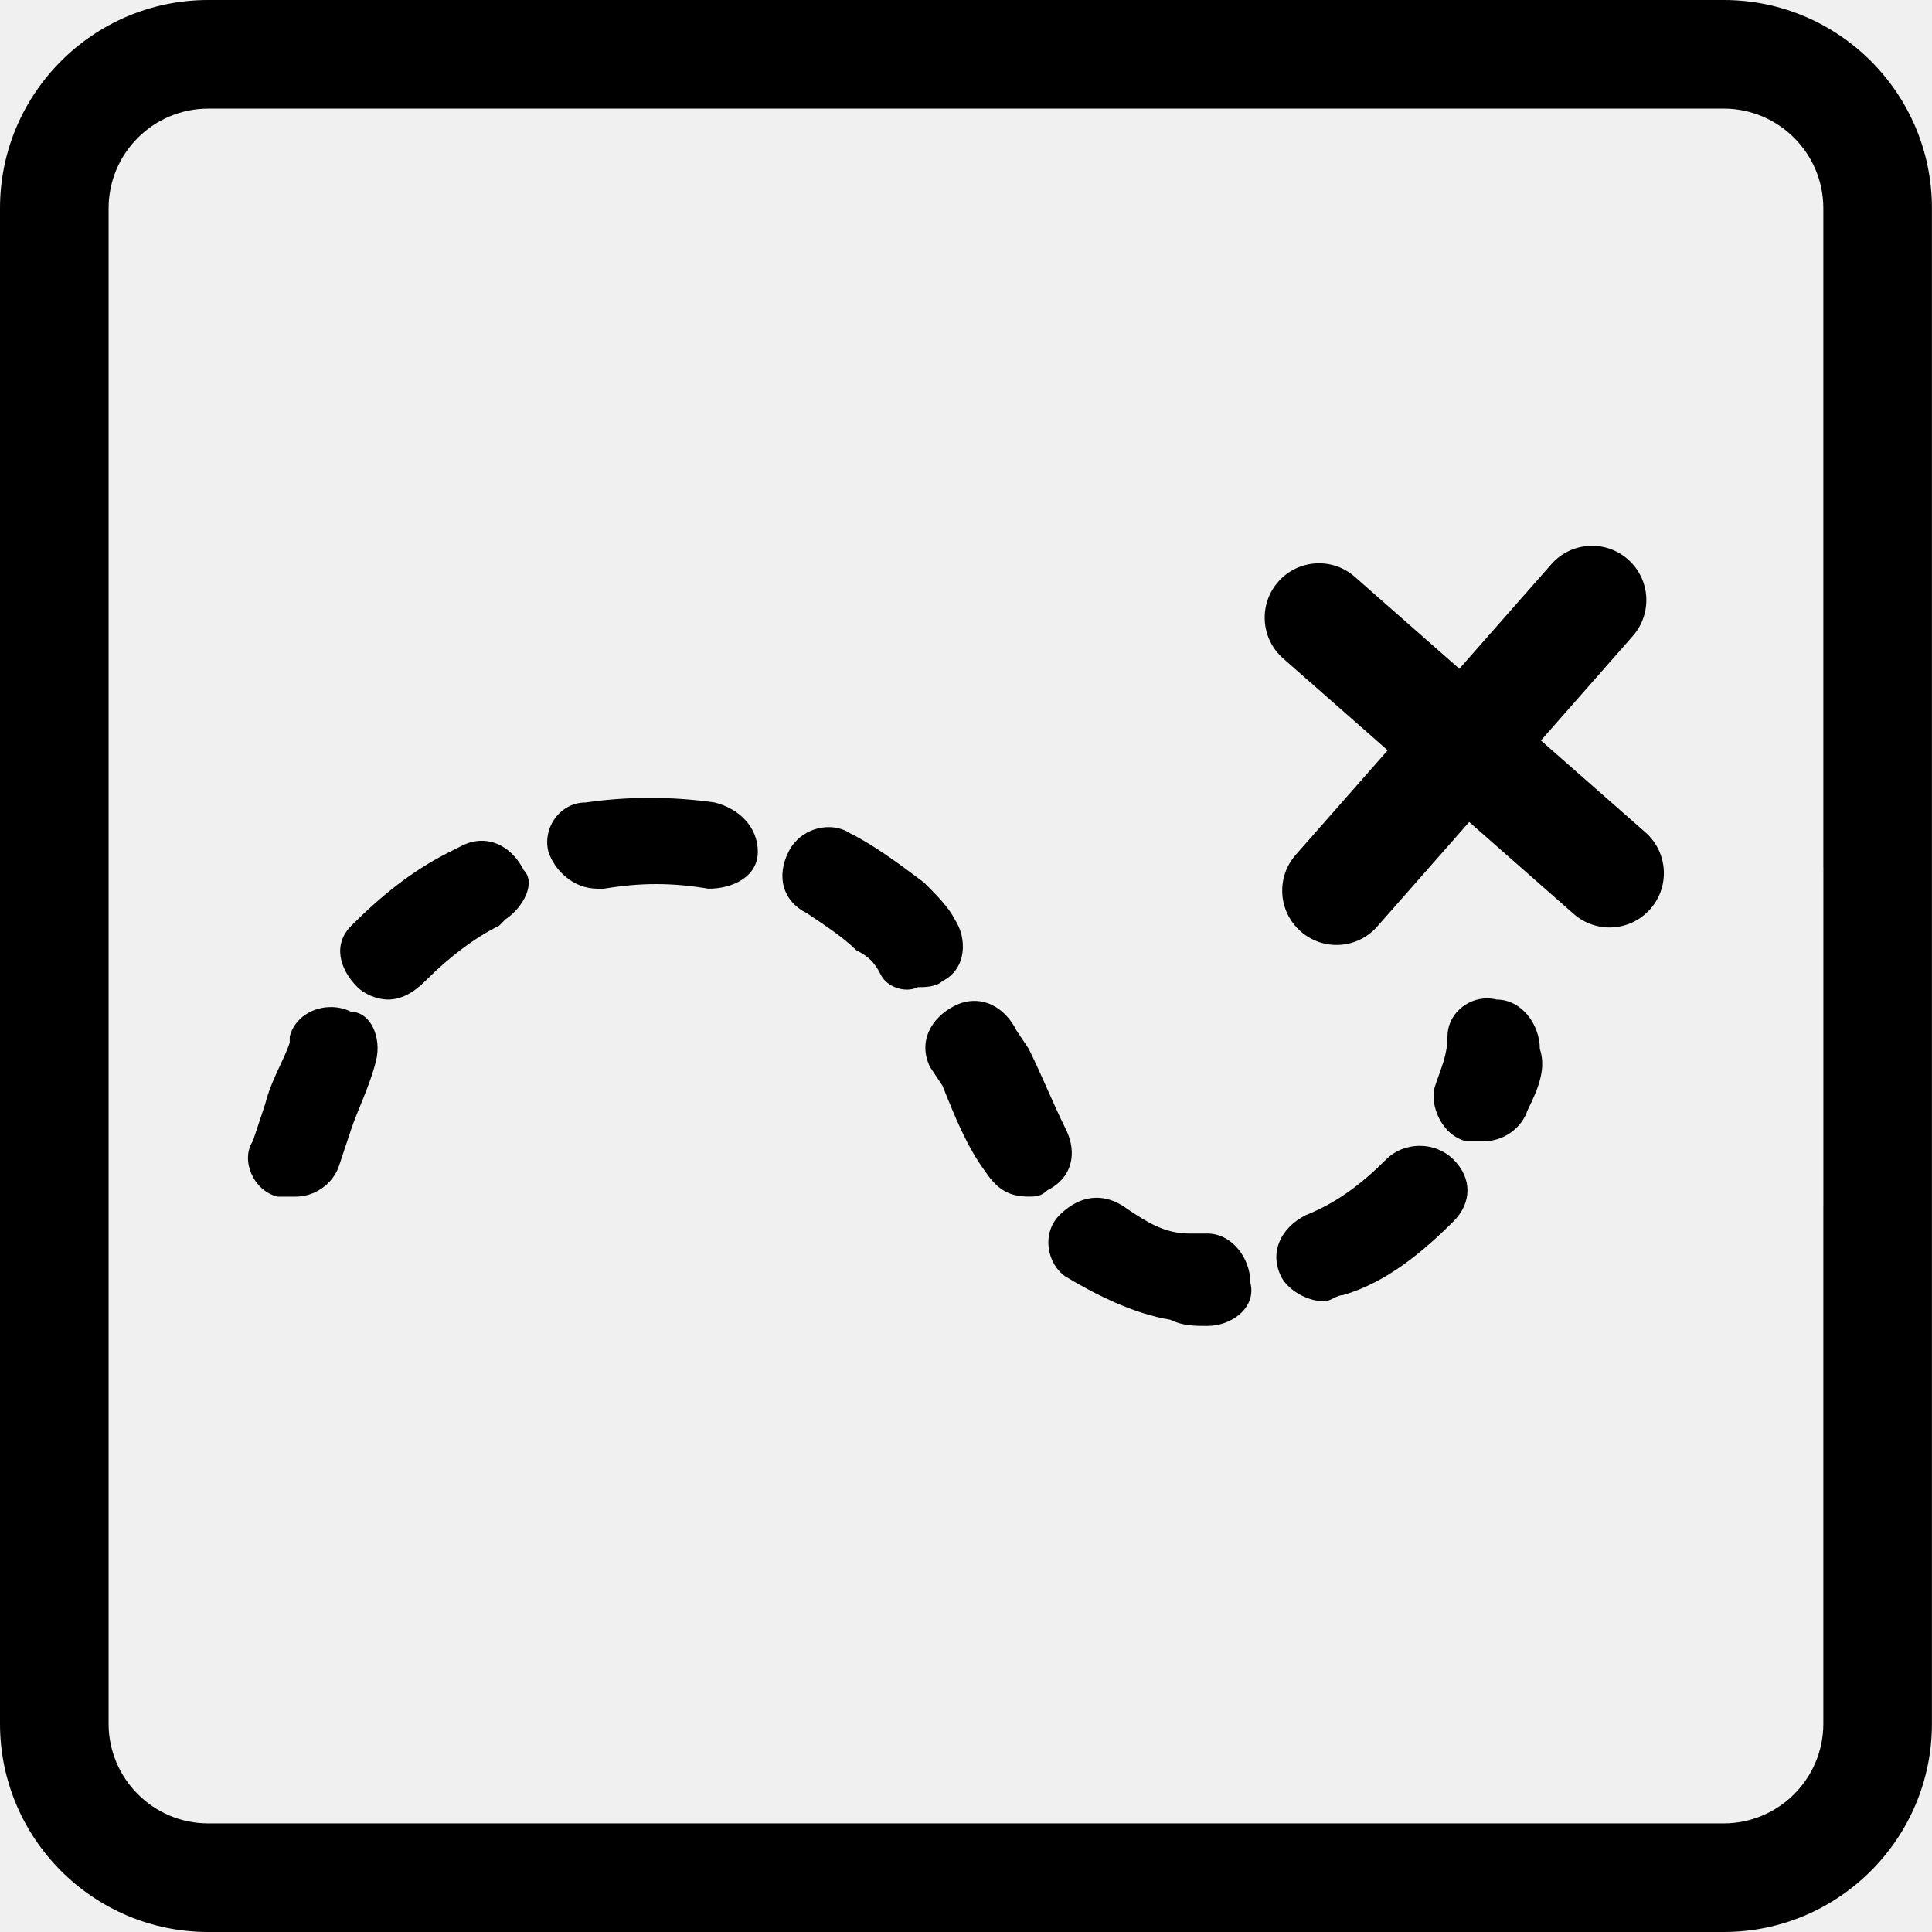
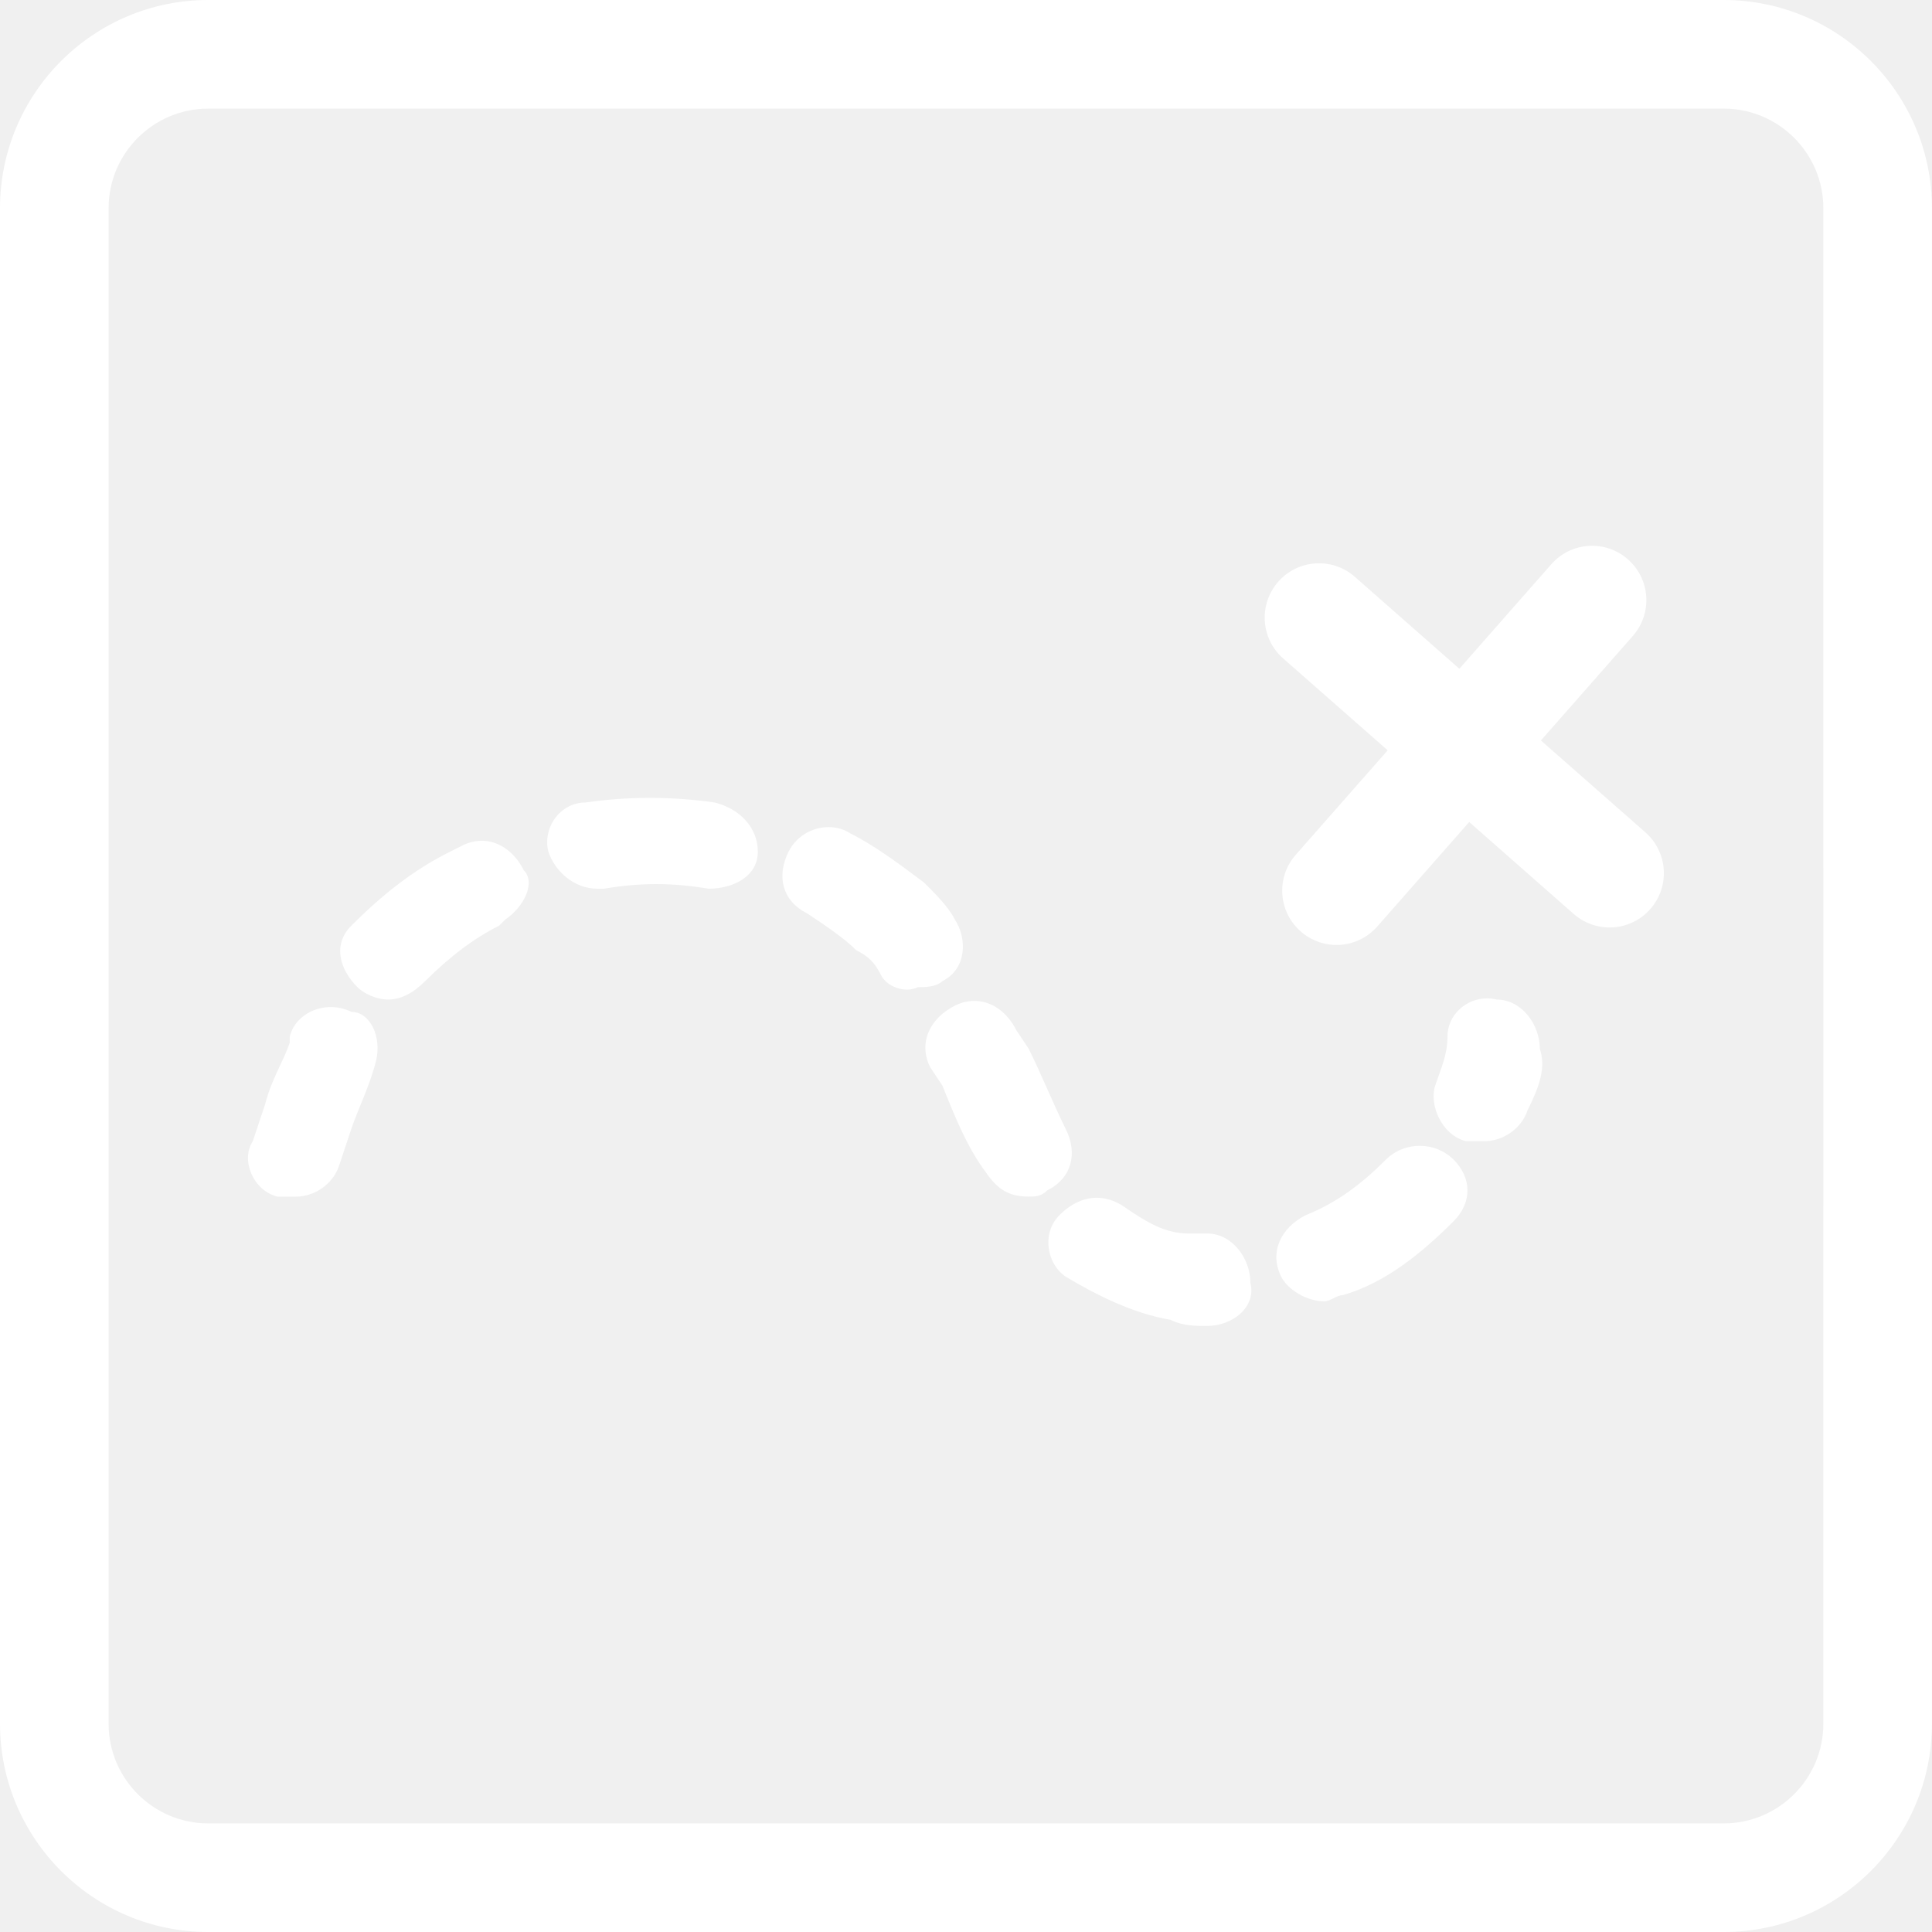
<svg xmlns="http://www.w3.org/2000/svg" version="1.1" x="0px" y="0px" viewBox="0 0 96.172 96.174" enable-background="new 0 0 100 100" xml:space="preserve" id="svg2" width="96.172" height="96.174">
  <defs id="defs18" />
-   <path d="M 10.365,0 C 4.649,0 0,4.65 0,10.367 L 0,85.807 c 0,5.716 4.649,10.367 10.365,10.367 l 75.441,0 c 5.716,0 10.365,-4.651 10.365,-10.367 l 0,-75.439 C 96.172,4.65 91.523,0 85.807,0 Z m 0,5.406 75.441,0 c 2.735,0 4.959,2.224 4.959,4.959 l 0,32.836 0.002,0 0,16.805 -0.002,0 0,25.801 c 0,2.735 -2.224,4.961 -4.959,4.961 l -75.441,0 c -2.734,0 -4.959,-2.226 -4.959,-4.961 l 0,-75.441 c 0,-2.735 2.225,-4.959 4.959,-4.959 z" id="path4" />
+   <path d="M 10.365,0 C 4.649,0 0,4.65 0,10.367 L 0,85.807 c 0,5.716 4.649,10.367 10.365,10.367 l 75.441,0 c 5.716,0 10.365,-4.651 10.365,-10.367 l 0,-75.439 C 96.172,4.65 91.523,0 85.807,0 Z m 0,5.406 75.441,0 c 2.735,0 4.959,2.224 4.959,4.959 l 0,32.836 0.002,0 0,16.805 -0.002,0 0,25.801 c 0,2.735 -2.224,4.961 -4.959,4.961 l -75.441,0 c -2.734,0 -4.959,-2.226 -4.959,-4.961 l 0,-75.441 c 0,-2.735 2.225,-4.959 4.959,-4.959 z" id="path4" style="fill:#ffffff" />
  <g id="g4209" transform="matrix(1.112134,0,0,1.112134,22.28073,39.40642)">
-     <path style="fill:#000000" d="m 51.07,-10.998 c -0.621,0.04 -1.226,0.318 -1.668,0.822 l -4.115,4.677 -4.677,-4.115 c -1.007,-0.887 -2.544,-0.789 -3.43,0.22 -0.887,1.009 -0.789,2.546 0.22,3.432 l 4.679,4.113 -4.115,4.677 C 37.077,3.835 37.175,5.369 38.183,6.256 38.686,6.699 39.324,6.898 39.945,6.859 40.565,6.819 41.171,6.54 41.613,6.037 l 4.115,-4.677 4.677,4.115 c 0.503,0.443 1.141,0.64 1.761,0.601 0.621,-0.04 1.227,-0.319 1.67,-0.822 0.887,-1.009 0.787,-2.544 -0.221,-3.43 l -4.677,-4.113 4.113,-4.677 c 0.887,-1.008 0.789,-2.545 -0.22,-3.432 -0.504,-0.443 -1.14,-0.64 -1.761,-0.601 z" id="path4151" />
-     <path style="fill:#000000" d="m 9.06,0.28 c -0.965,0 -1.929,0.069 -2.894,0.207 -1.103,0 -1.93,1.103 -1.654,2.206 0.276,0.827 1.103,1.653 2.206,1.653 l 0.276,0 c 1.654,-0.276 3.032,-0.276 4.686,0 1.103,0 2.206,-0.55 2.206,-1.653 0,-1.103 -0.828,-1.93 -1.93,-2.206 C 10.99,0.349 10.025,0.28 9.06,0.28 Z" id="path4149" />
-     <path style="fill:#000000" d="m 16.928,1.593 c -0.654,0.043 -1.322,0.41 -1.667,1.099 -0.551,1.103 -0.275,2.204 0.827,2.755 0.827,0.551 1.655,1.103 2.206,1.654 0.551,0.276 0.826,0.552 1.101,1.103 0.276,0.551 1.103,0.825 1.654,0.55 0.276,0 0.827,-9.08e-5 1.103,-0.276 1.103,-0.551 1.103,-1.929 0.551,-2.755 C 22.429,5.173 21.877,4.621 21.326,4.07 20.223,3.243 19.121,2.417 18.019,1.866 17.709,1.659 17.321,1.568 16.928,1.593 Z" id="path4147" />
-     <path style="fill:#000000" d="M 1.472,2.201 C 1.205,2.21 0.929,2.279 0.653,2.417 L 0.102,2.693 C -1.552,3.52 -2.93,4.622 -4.308,6 c -0.827,0.827 -0.551,1.929 0.276,2.755 0.276,0.276 0.827,0.551 1.379,0.551 0.551,0 1.101,-0.276 1.653,-0.827 C 0.102,7.377 1.205,6.551 2.308,6 L 2.583,5.724 C 3.41,5.173 3.96,4.07 3.409,3.518 2.995,2.691 2.273,2.175 1.472,2.201 Z" id="path4145" />
-     <path style="fill:#000000" d="m 46.548,9.254 c -0.95,-0.011 -1.793,0.742 -1.793,1.707 0,0.827 -0.276,1.379 -0.551,2.206 -0.276,0.827 0.276,2.204 1.379,2.48 l 0.825,0 c 0.827,0 1.654,-0.552 1.93,-1.379 0.551,-1.103 0.827,-1.929 0.551,-2.755 0,-1.103 -0.828,-2.206 -1.93,-2.206 -0.138,-0.034 -0.275,-0.051 -0.411,-0.053 z" id="path4143" />
-     <path style="fill:#000000" d="m 23.523,9.368 c -0.267,0.009 -0.543,0.076 -0.818,0.214 -1.103,0.551 -1.654,1.655 -1.103,2.757 l 0.551,0.827 c 0.551,1.378 1.103,2.756 1.93,3.858 0.551,0.827 1.101,1.103 1.928,1.103 0.276,0 0.552,-9e-5 0.827,-0.276 1.103,-0.551 1.378,-1.655 0.827,-2.757 -0.551,-1.103 -1.103,-2.48 -1.654,-3.583 L 25.46,10.685 C 25.046,9.858 24.324,9.342 23.523,9.368 Z" id="path4141" />
-     <path style="fill:#000000" d="m -5.165,9.644 c -0.866,-0.026 -1.693,0.49 -1.9,1.317 l 0,0.276 c -0.276,0.827 -0.826,1.653 -1.101,2.755 L -8.718,15.647 c -0.551,0.827 3.597e-4,2.206 1.103,2.482 l 0.825,0 c 0.827,0 1.654,-0.552 1.93,-1.379 l 0.551,-1.654 c 0.276,-0.827 0.827,-1.929 1.103,-3.031 C -2.929,10.961 -3.481,9.858 -4.308,9.858 -4.584,9.72 -4.876,9.652 -5.165,9.644 Z" id="path4139" />
-     <path style="fill:#000000" d="m 43.515,15.854 c -0.551,0 -1.104,0.206 -1.517,0.62 -1.103,1.103 -2.204,1.93 -3.583,2.482 -1.103,0.551 -1.654,1.653 -1.103,2.755 0.276,0.551 1.103,1.103 1.93,1.103 0.276,0 0.552,-0.276 0.827,-0.276 1.929,-0.551 3.583,-1.931 4.961,-3.309 0.827,-0.827 0.827,-1.929 0,-2.755 -0.413,-0.413 -0.964,-0.62 -1.516,-0.62 z" id="path4137" />
-     <path style="fill:#000000" d="m 29.195,18.184 c -0.665,-0.048 -1.289,0.254 -1.805,0.771 -0.827,0.827 -0.551,2.204 0.276,2.755 1.378,0.827 3.032,1.654 4.686,1.93 0.551,0.276 1.103,0.276 1.654,0.276 1.103,0 2.204,-0.828 1.928,-1.93 0,-1.103 -0.826,-2.206 -1.928,-2.206 l -0.827,0 c -1.103,0 -1.93,-0.55 -2.757,-1.101 -0.413,-0.31 -0.827,-0.466 -1.226,-0.495 z" id="path4212" />
+     <path style="fill:#ffffff" d="m 51.07,-10.998 c -0.621,0.04 -1.226,0.318 -1.668,0.822 l -4.115,4.677 -4.677,-4.115 c -1.007,-0.887 -2.544,-0.789 -3.43,0.22 -0.887,1.009 -0.789,2.546 0.22,3.432 l 4.679,4.113 -4.115,4.677 C 37.077,3.835 37.175,5.369 38.183,6.256 38.686,6.699 39.324,6.898 39.945,6.859 40.565,6.819 41.171,6.54 41.613,6.037 l 4.115,-4.677 4.677,4.115 c 0.503,0.443 1.141,0.64 1.761,0.601 0.621,-0.04 1.227,-0.319 1.67,-0.822 0.887,-1.009 0.787,-2.544 -0.221,-3.43 l -4.677,-4.113 4.113,-4.677 c 0.887,-1.008 0.789,-2.545 -0.22,-3.432 -0.504,-0.443 -1.14,-0.64 -1.761,-0.601 z" id="path4151" />
+     <path style="fill:#ffffff" d="m 9.06,0.28 c -0.965,0 -1.929,0.069 -2.894,0.207 -1.103,0 -1.93,1.103 -1.654,2.206 0.276,0.827 1.103,1.653 2.206,1.653 l 0.276,0 c 1.654,-0.276 3.032,-0.276 4.686,0 1.103,0 2.206,-0.55 2.206,-1.653 0,-1.103 -0.828,-1.93 -1.93,-2.206 C 10.99,0.349 10.025,0.28 9.06,0.28 Z" id="path4149" />
+     <path style="fill:#ffffff" d="m 16.928,1.593 c -0.654,0.043 -1.322,0.41 -1.667,1.099 -0.551,1.103 -0.275,2.204 0.827,2.755 0.827,0.551 1.655,1.103 2.206,1.654 0.551,0.276 0.826,0.552 1.101,1.103 0.276,0.551 1.103,0.825 1.654,0.55 0.276,0 0.827,-9.08e-5 1.103,-0.276 1.103,-0.551 1.103,-1.929 0.551,-2.755 C 22.429,5.173 21.877,4.621 21.326,4.07 20.223,3.243 19.121,2.417 18.019,1.866 17.709,1.659 17.321,1.568 16.928,1.593 Z" id="path4147" />
+     <path style="fill:#ffffff" d="M 1.472,2.201 C 1.205,2.21 0.929,2.279 0.653,2.417 L 0.102,2.693 C -1.552,3.52 -2.93,4.622 -4.308,6 c -0.827,0.827 -0.551,1.929 0.276,2.755 0.276,0.276 0.827,0.551 1.379,0.551 0.551,0 1.101,-0.276 1.653,-0.827 C 0.102,7.377 1.205,6.551 2.308,6 L 2.583,5.724 C 3.41,5.173 3.96,4.07 3.409,3.518 2.995,2.691 2.273,2.175 1.472,2.201 Z" id="path4145" />
+     <path style="fill:#ffffff" d="m 46.548,9.254 c -0.95,-0.011 -1.793,0.742 -1.793,1.707 0,0.827 -0.276,1.379 -0.551,2.206 -0.276,0.827 0.276,2.204 1.379,2.48 l 0.825,0 c 0.827,0 1.654,-0.552 1.93,-1.379 0.551,-1.103 0.827,-1.929 0.551,-2.755 0,-1.103 -0.828,-2.206 -1.93,-2.206 -0.138,-0.034 -0.275,-0.051 -0.411,-0.053 z" id="path4143" />
+     <path style="fill:#ffffff" d="m 23.523,9.368 c -0.267,0.009 -0.543,0.076 -0.818,0.214 -1.103,0.551 -1.654,1.655 -1.103,2.757 l 0.551,0.827 c 0.551,1.378 1.103,2.756 1.93,3.858 0.551,0.827 1.101,1.103 1.928,1.103 0.276,0 0.552,-9e-5 0.827,-0.276 1.103,-0.551 1.378,-1.655 0.827,-2.757 -0.551,-1.103 -1.103,-2.48 -1.654,-3.583 L 25.46,10.685 C 25.046,9.858 24.324,9.342 23.523,9.368 Z" id="path4141" />
+     <path style="fill:#ffffff" d="m -5.165,9.644 c -0.866,-0.026 -1.693,0.49 -1.9,1.317 l 0,0.276 c -0.276,0.827 -0.826,1.653 -1.101,2.755 L -8.718,15.647 c -0.551,0.827 3.597e-4,2.206 1.103,2.482 l 0.825,0 c 0.827,0 1.654,-0.552 1.93,-1.379 l 0.551,-1.654 c 0.276,-0.827 0.827,-1.929 1.103,-3.031 C -2.929,10.961 -3.481,9.858 -4.308,9.858 -4.584,9.72 -4.876,9.652 -5.165,9.644 Z" id="path4139" />
+     <path style="fill:#ffffff" d="m 43.515,15.854 c -0.551,0 -1.104,0.206 -1.517,0.62 -1.103,1.103 -2.204,1.93 -3.583,2.482 -1.103,0.551 -1.654,1.653 -1.103,2.755 0.276,0.551 1.103,1.103 1.93,1.103 0.276,0 0.552,-0.276 0.827,-0.276 1.929,-0.551 3.583,-1.931 4.961,-3.309 0.827,-0.827 0.827,-1.929 0,-2.755 -0.413,-0.413 -0.964,-0.62 -1.516,-0.62 z" id="path4137" />
+     <path style="fill:#ffffff" d="m 29.195,18.184 c -0.665,-0.048 -1.289,0.254 -1.805,0.771 -0.827,0.827 -0.551,2.204 0.276,2.755 1.378,0.827 3.032,1.654 4.686,1.93 0.551,0.276 1.103,0.276 1.654,0.276 1.103,0 2.204,-0.828 1.928,-1.93 0,-1.103 -0.826,-2.206 -1.928,-2.206 l -0.827,0 c -1.103,0 -1.93,-0.55 -2.757,-1.101 -0.413,-0.31 -0.827,-0.466 -1.226,-0.495 z" id="path4212" />
  </g>
</svg>
